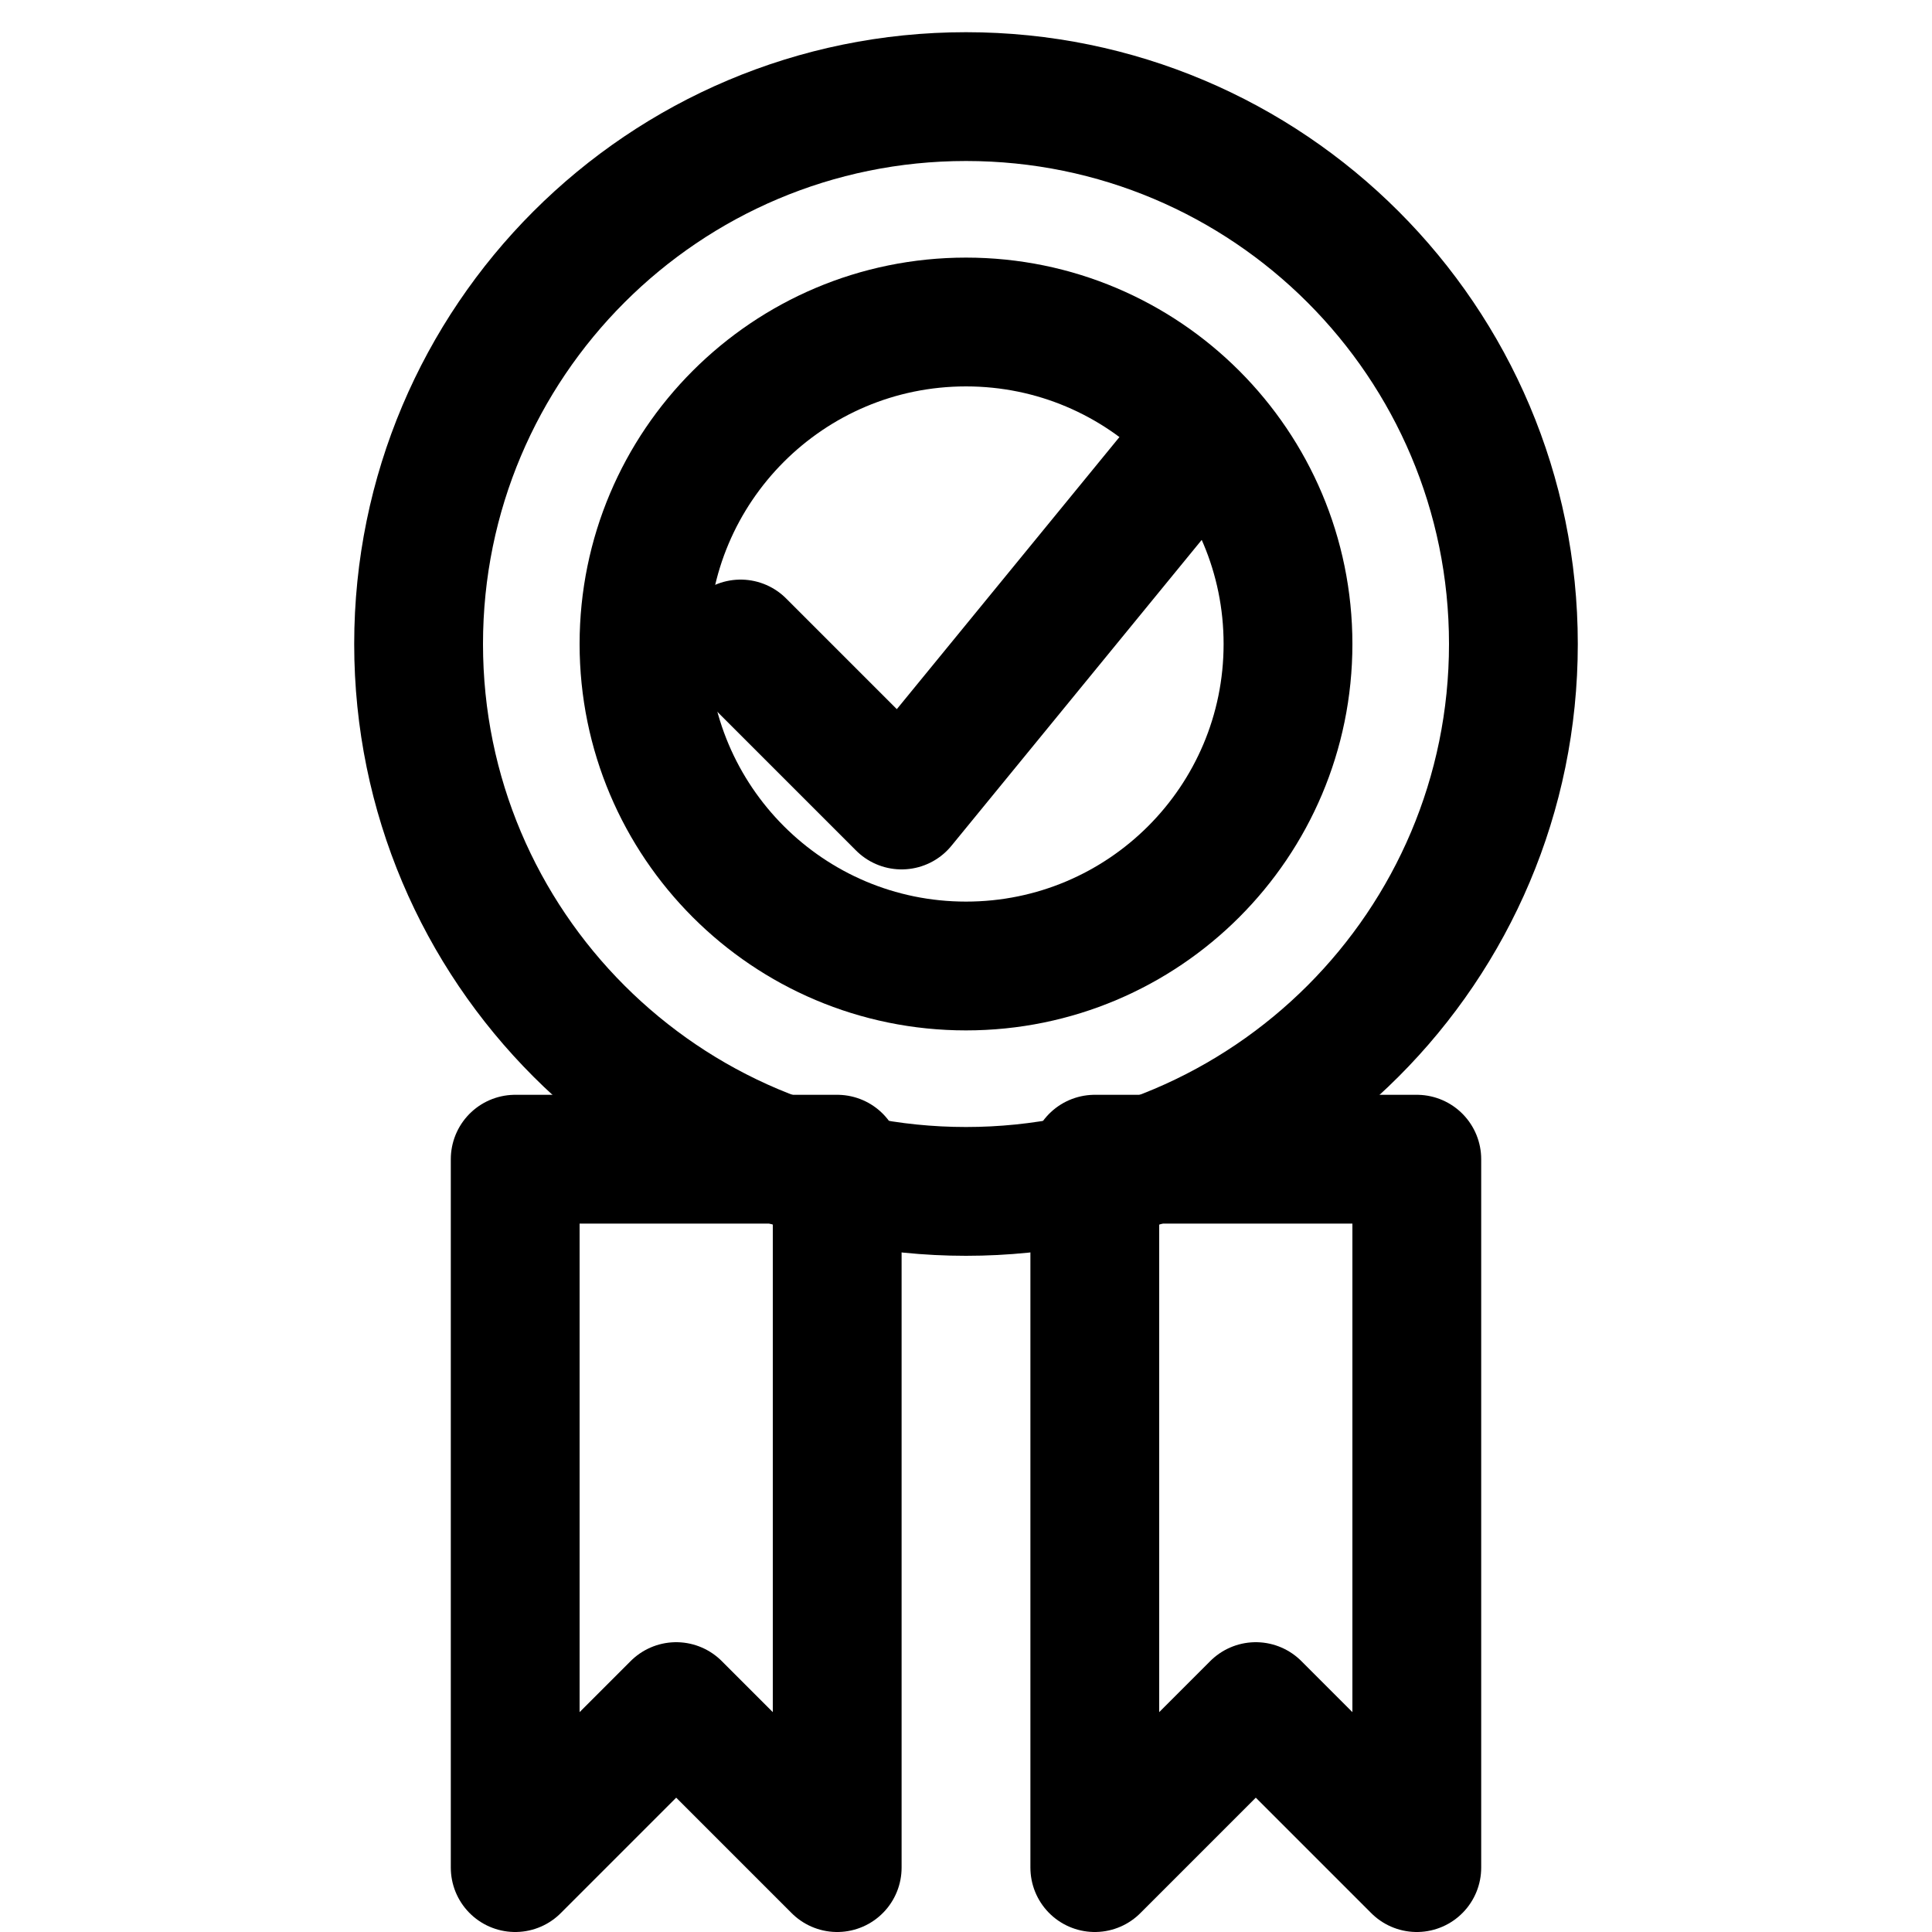
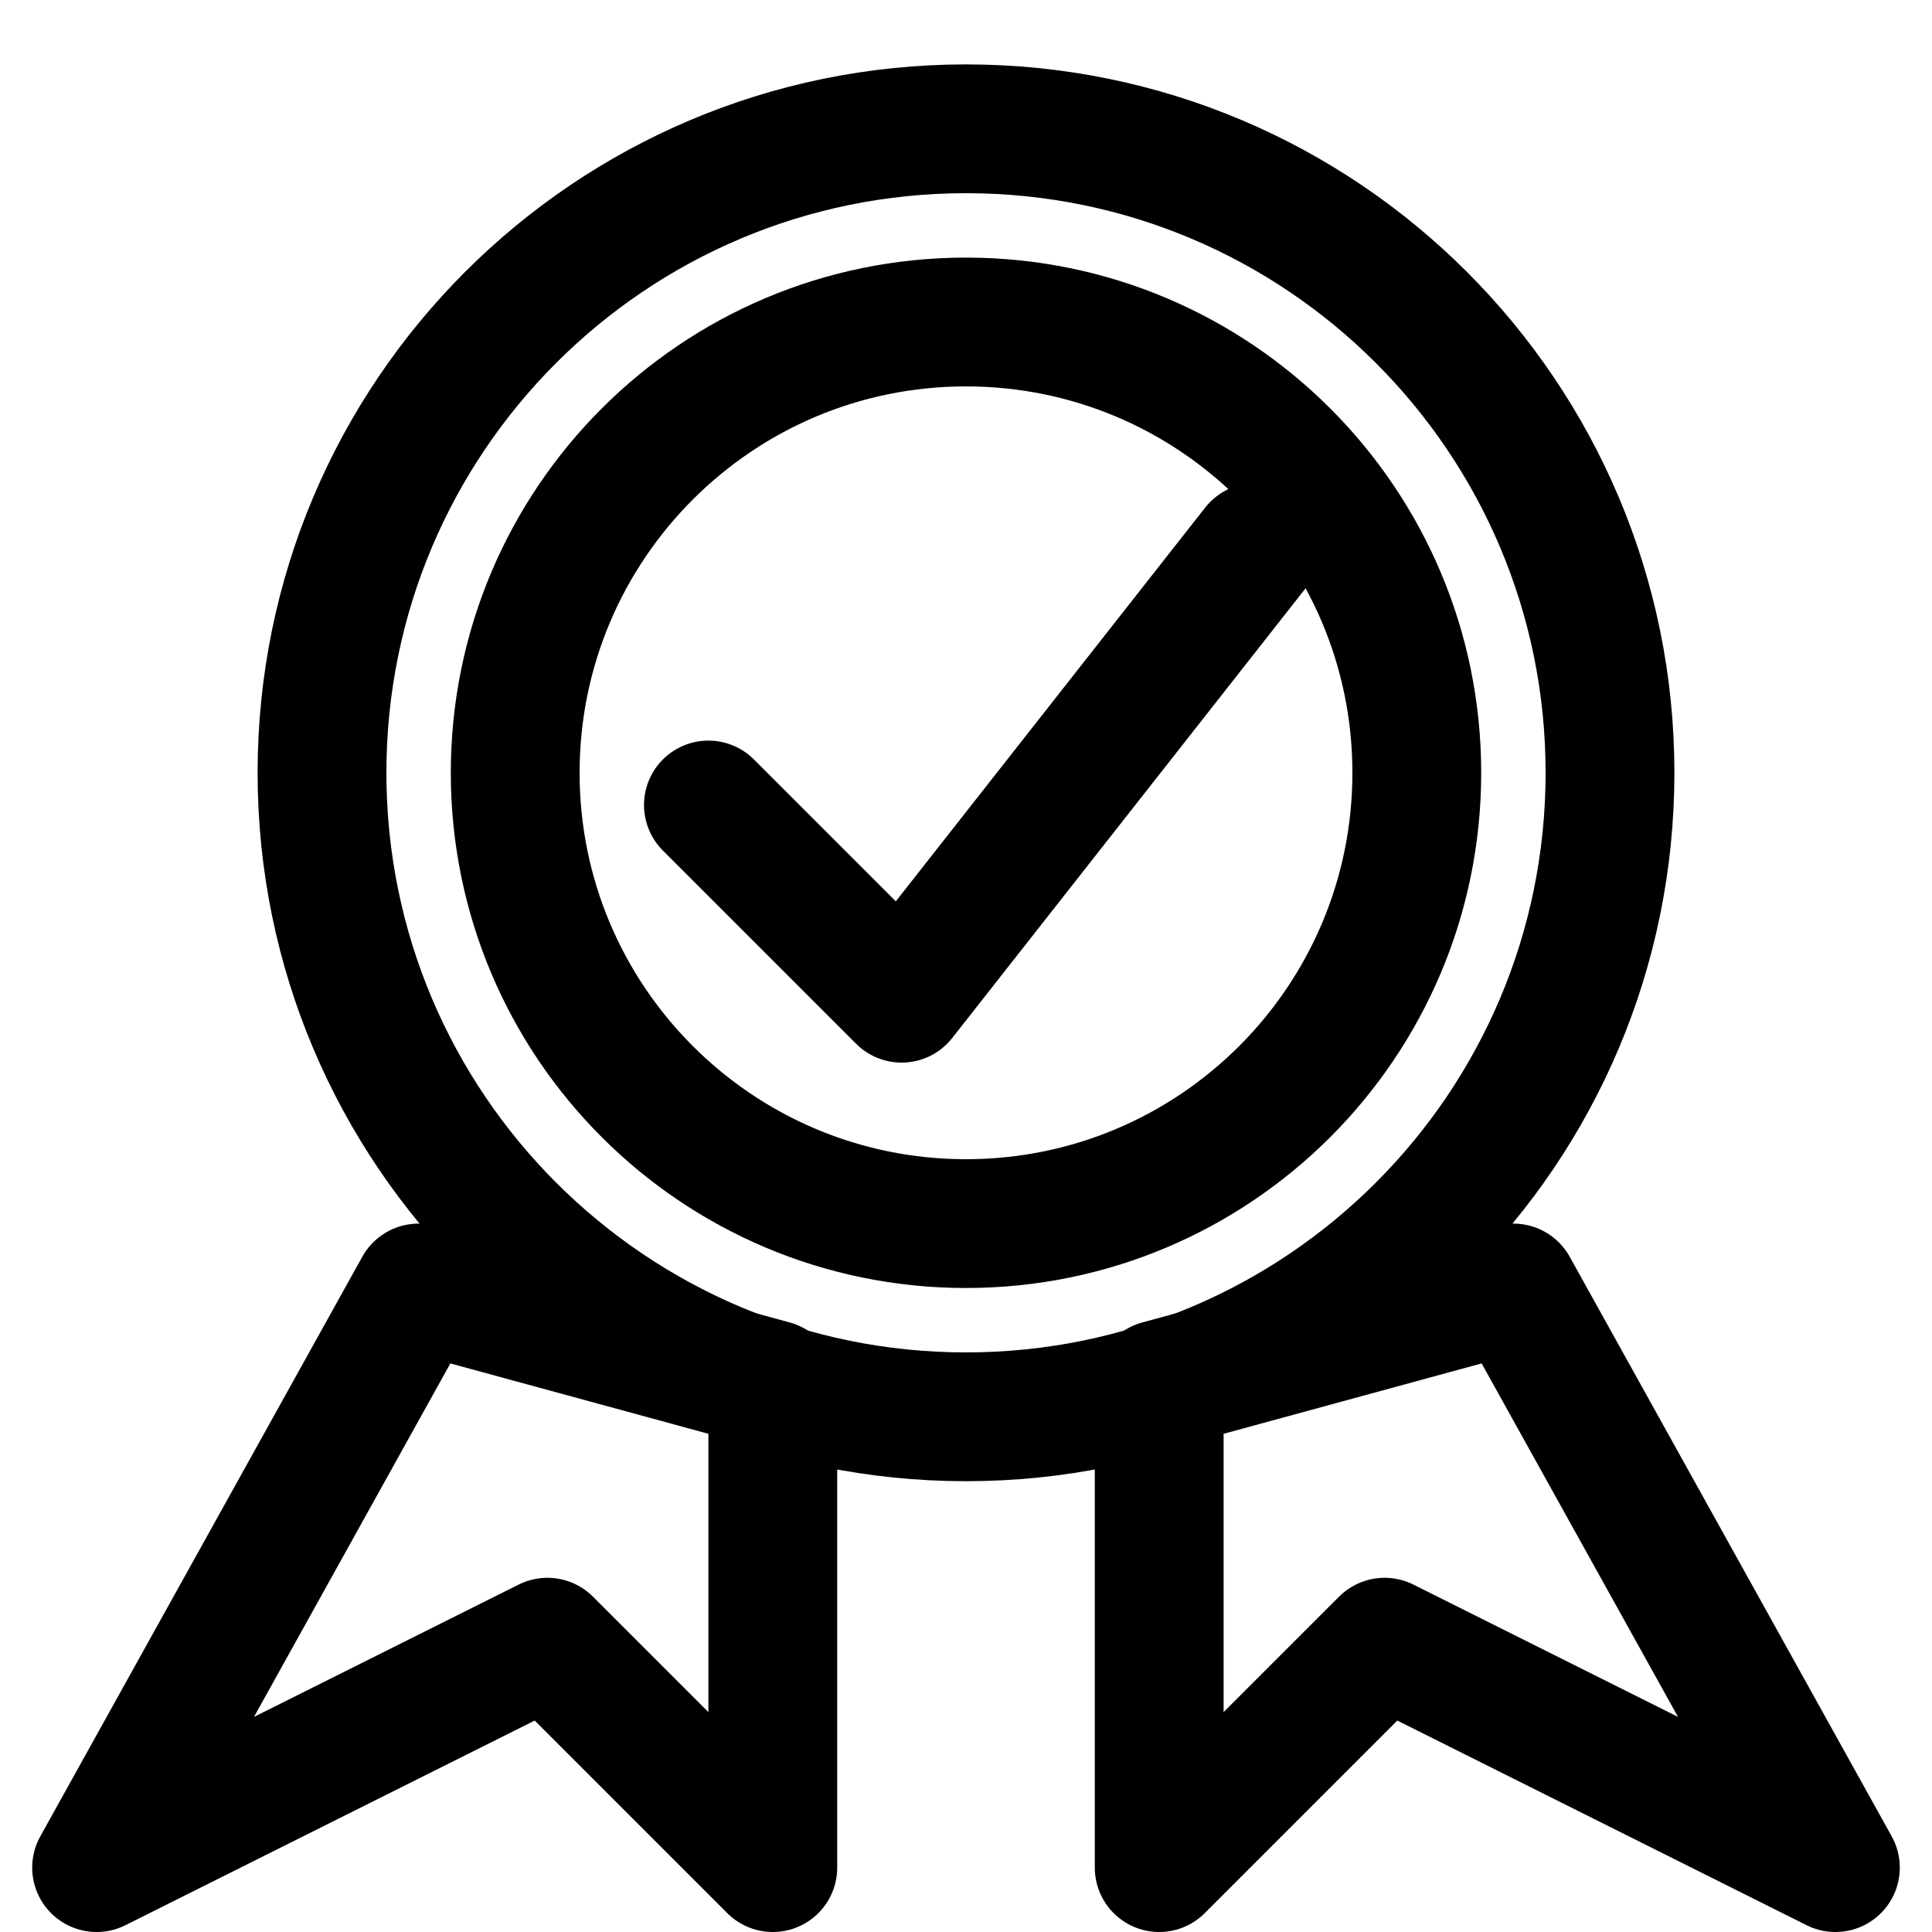
- <svg xmlns="http://www.w3.org/2000/svg" width="30" height="30" viewBox="0 0 30 30" fill="none">
-   <circle cx="15" cy="10" r="8.5" stroke="black" stroke-width="2" />
-   <circle cx="15" cy="10" r="5" stroke="black" stroke-width="2" />
-   <path d="M11.5,10 L14,12.5 L18.5,7" stroke="black" stroke-width="2" stroke-linecap="round" stroke-linejoin="round" />
-   <path d="M8,18 L8,29 L10.5,26.5 L13,29 L13,18 Z" stroke="black" stroke-width="2" stroke-linecap="round" stroke-linejoin="round" />
-   <path d="M17,18 L17,29 L19.5,26.5 L22,29 L22,18 Z" stroke="black" stroke-width="2" stroke-linecap="round" stroke-linejoin="round" />
+ <svg xmlns="http://www.w3.org/2000/svg" width="30" height="30" viewBox="0 0 30 30" fill="none" stroke="black" stroke-width="2" stroke-linecap="round" stroke-linejoin="round">
+   <circle cx="15" cy="12" r="10" />
+   <circle cx="15" cy="12" r="7" />
+   <polyline points="11,12.5 14,15.5 19.5,8.5" />
+   <path d="M6.5,20 L12,21.5 L12,29 L8.5,25.5 L1.5,29 Z" />
+   <path d="M18,21.5 L23.5,20 L28.5,29 L21.5,25.5 L18,29 Z" />
</svg>
